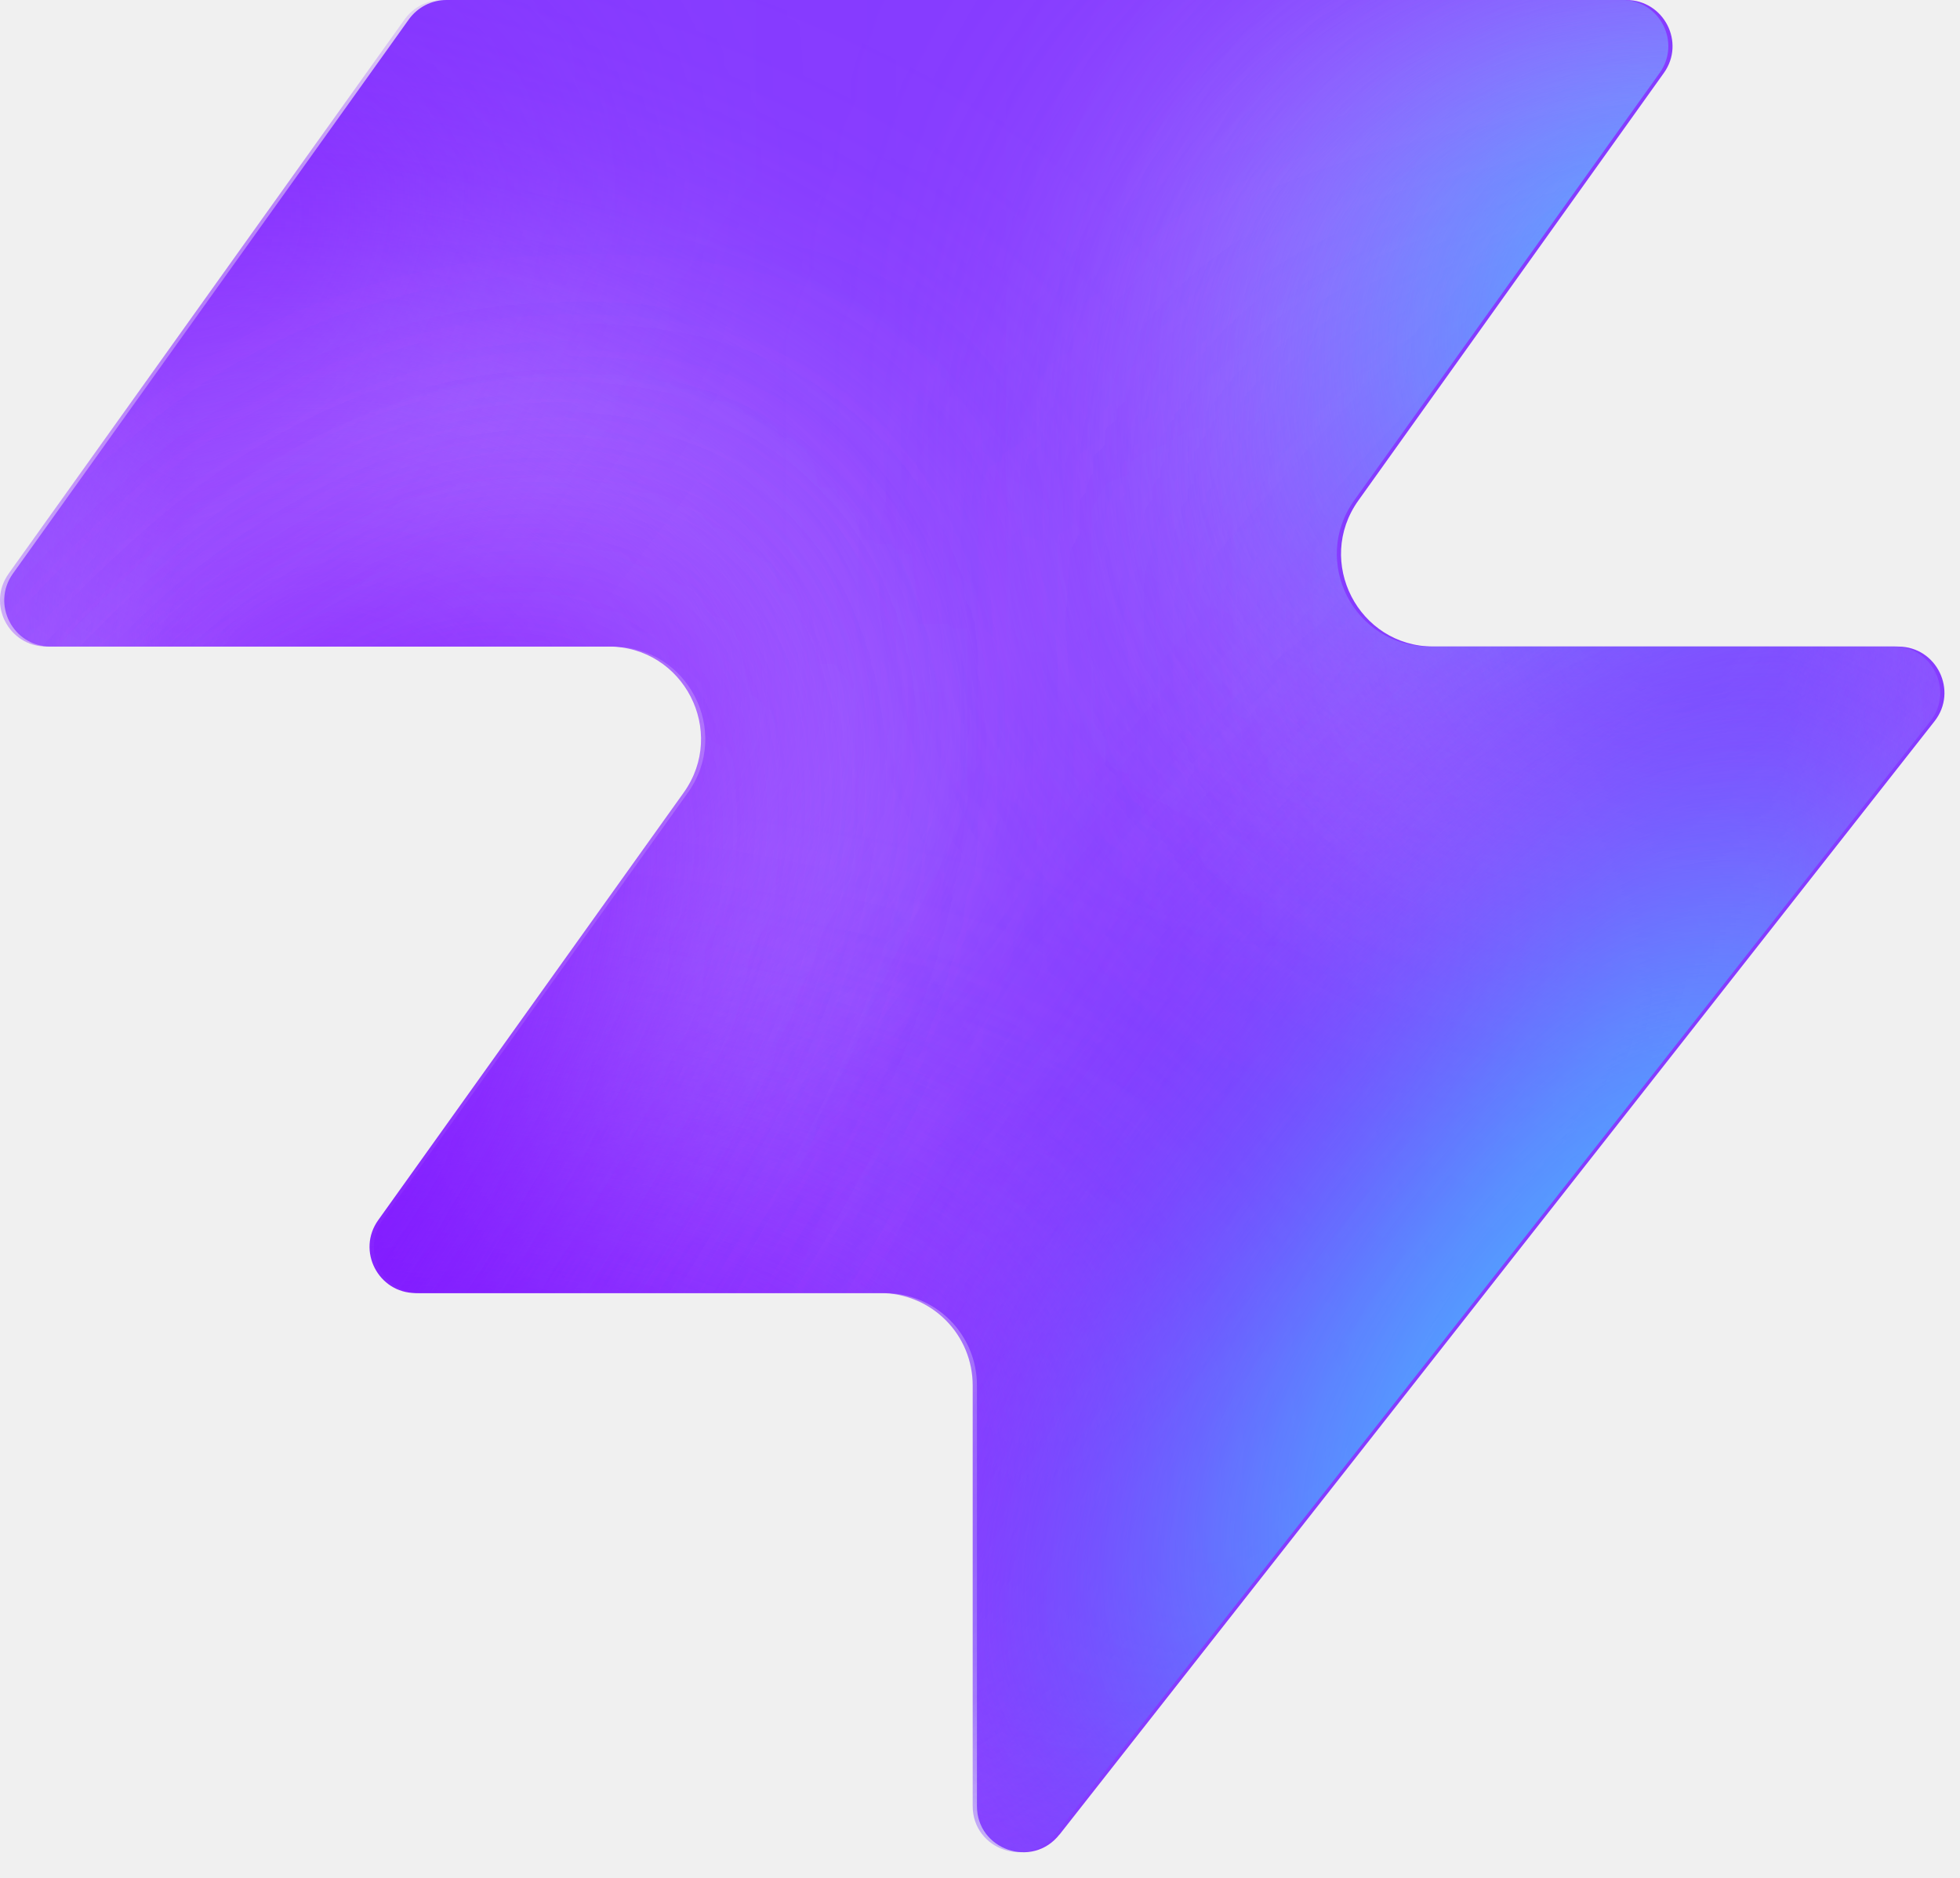
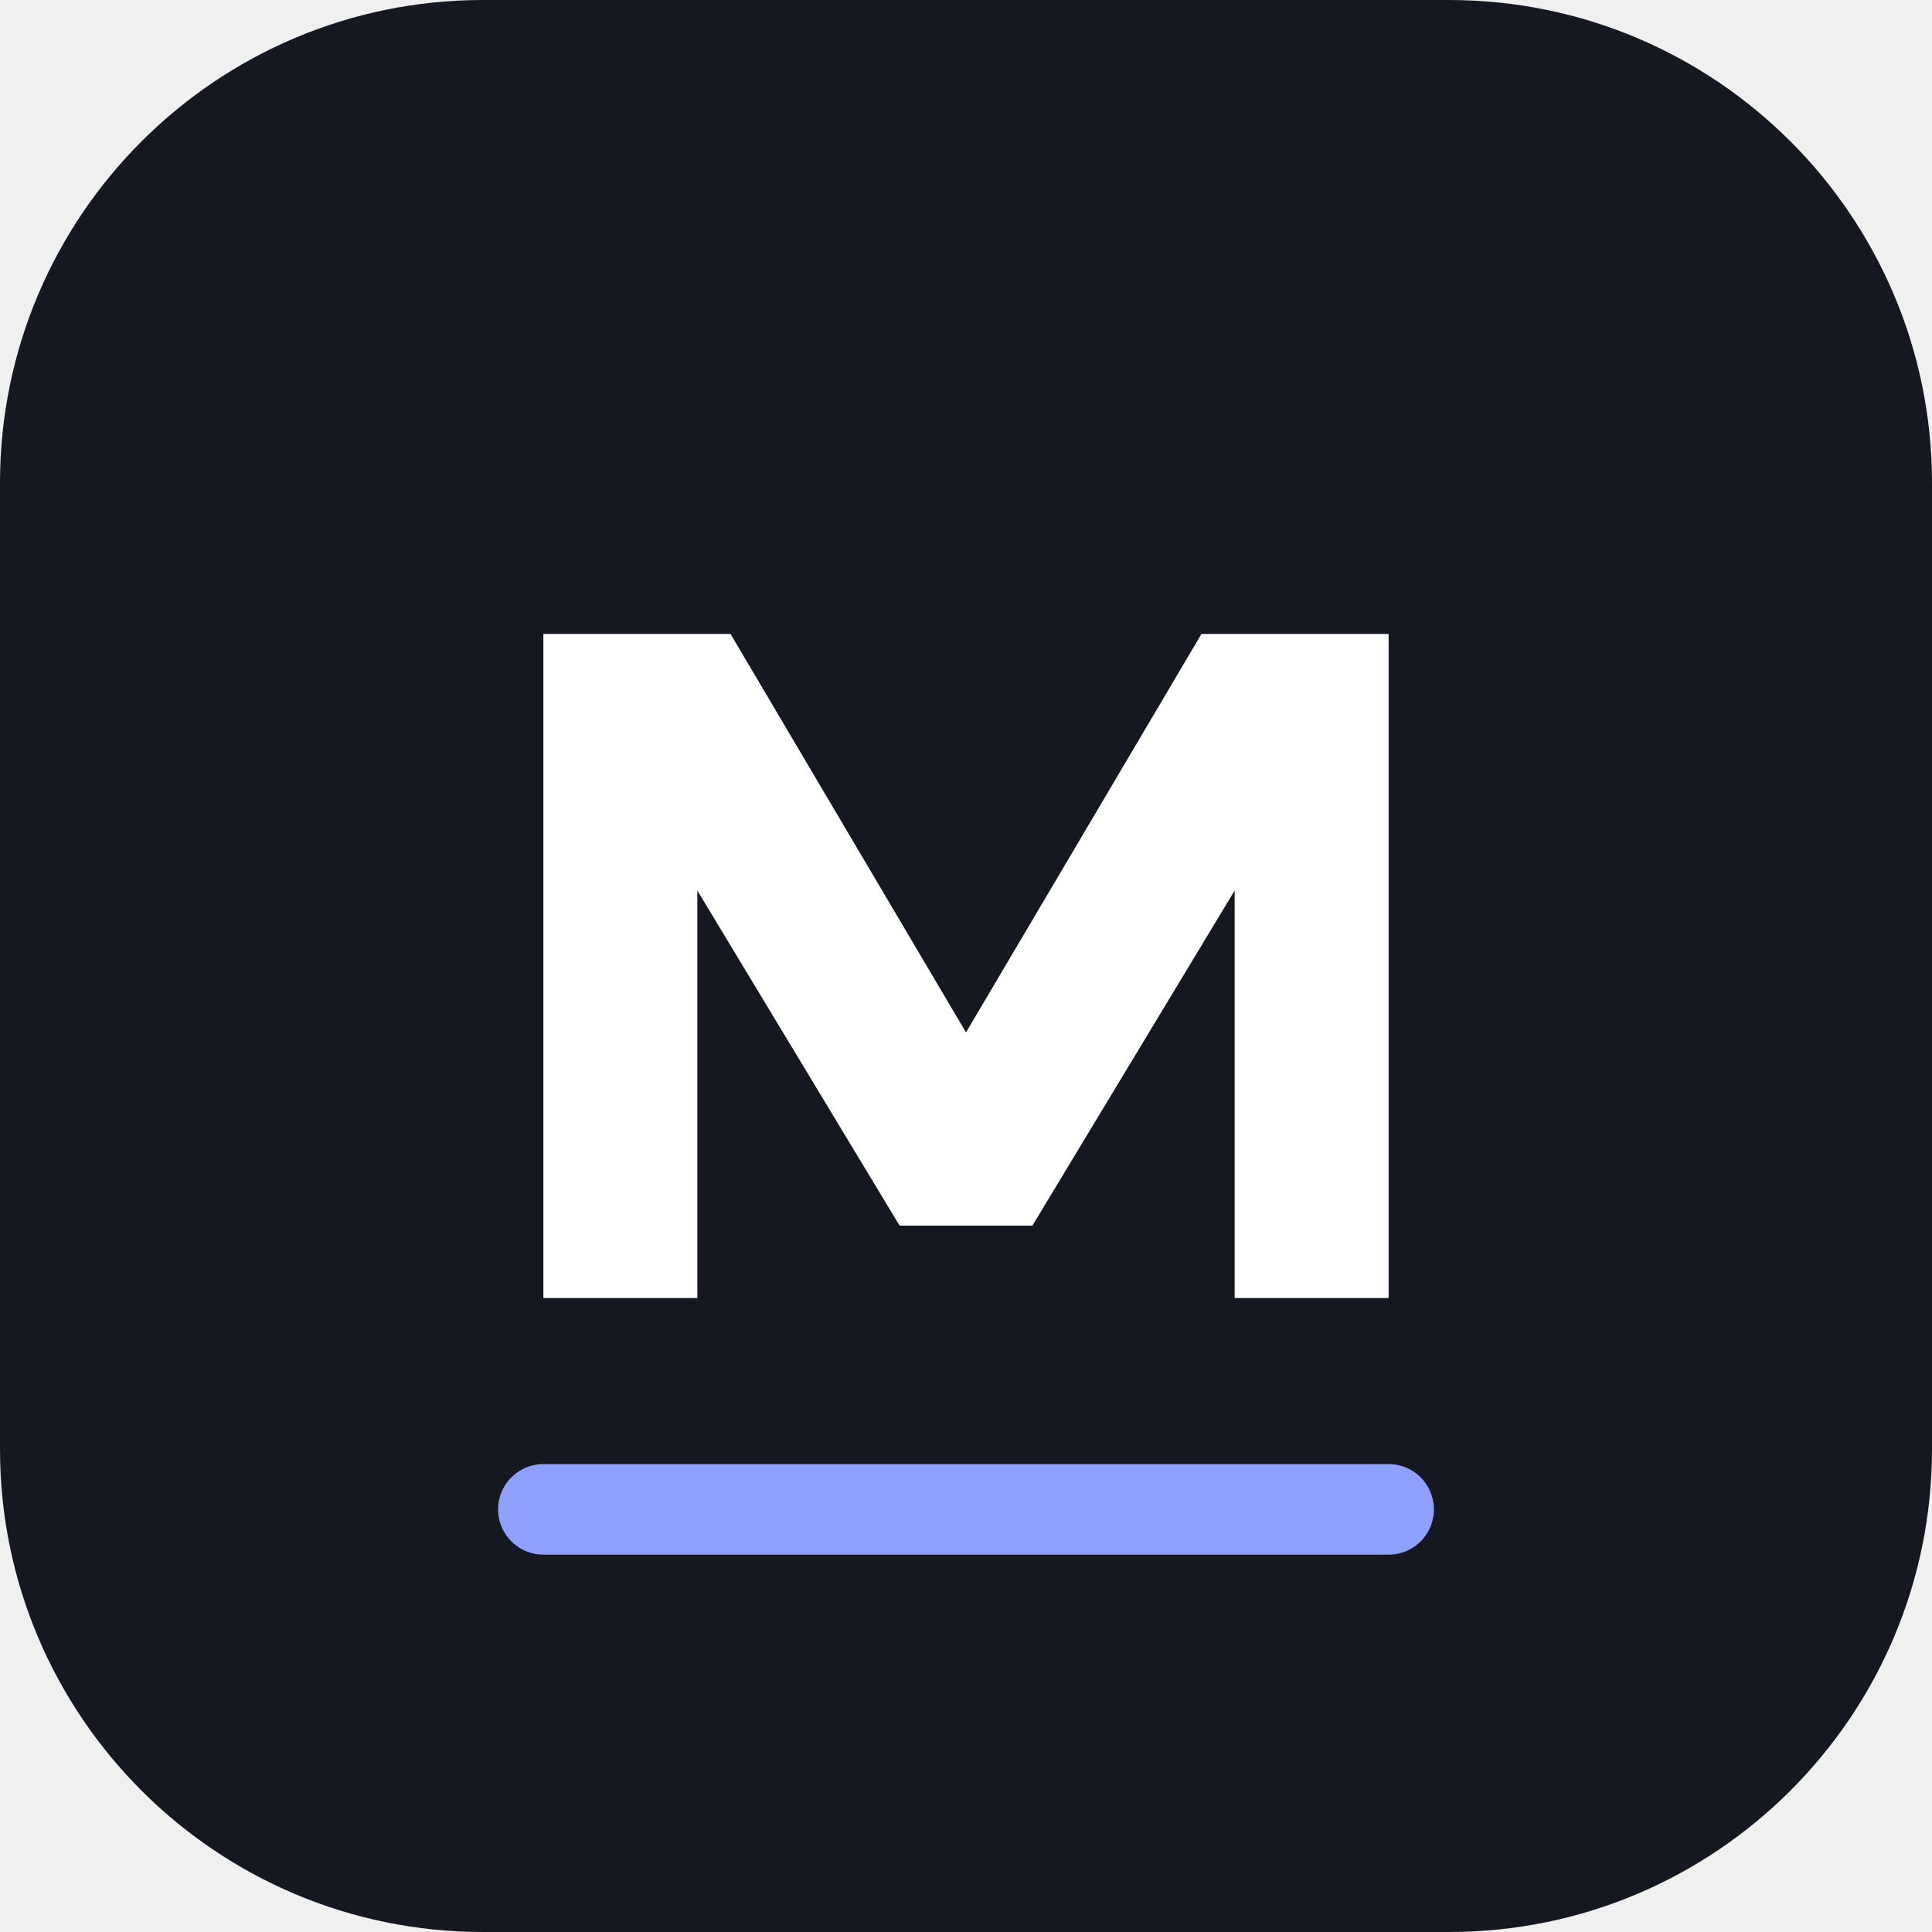
- <svg xmlns="http://www.w3.org/2000/svg" width="48" height="46" fill="none" viewBox="0 0 48 46">
-   <path fill="#863bff" d="M25.946 44.938c-.664.845-2.021.375-2.021-.698V33.937a2.26 2.26 0 0 0-2.262-2.262H10.287c-.92 0-1.456-1.04-.92-1.788l7.48-10.471c1.07-1.497 0-3.578-1.842-3.578H1.237c-.92 0-1.456-1.04-.92-1.788L10.013.474c.214-.297.556-.474.92-.474h28.894c.92 0 1.456 1.04.92 1.788l-7.48 10.471c-1.07 1.498 0 3.579 1.842 3.579h11.377c.943 0 1.473 1.088.89 1.83L25.947 44.94z" style="fill:#863bff;fill:color(display-p3 .525 .23 1);fill-opacity:1" />
-   <mask id="a" width="48" height="46" x="0" y="0" maskUnits="userSpaceOnUse" style="mask-type:alpha">
-     <path fill="#000" d="M25.842 44.938c-.664.844-2.021.375-2.021-.698V33.937a2.26 2.26 0 0 0-2.262-2.262H10.183c-.92 0-1.456-1.04-.92-1.788l7.48-10.471c1.07-1.498 0-3.579-1.842-3.579H1.133c-.92 0-1.456-1.04-.92-1.787L9.91.473c.214-.297.556-.474.92-.474h28.894c.92 0 1.456 1.04.92 1.788l-7.48 10.471c-1.07 1.498 0 3.578 1.842 3.578h11.377c.943 0 1.473 1.088.89 1.832L25.843 44.94z" style="fill:#000;fill-opacity:1" />
-   </mask>
-   <g mask="url(#a)">
-     <g filter="url(#b)">
-       <ellipse cx="5.508" cy="14.704" fill="#ede6ff" rx="5.508" ry="14.704" style="fill:#ede6ff;fill:color(display-p3 .927 .903 1);fill-opacity:1" transform="matrix(.00324 1 1 -.00324 -4.47 31.516)" />
-     </g>
-     <g filter="url(#c)">
-       <ellipse cx="10.399" cy="29.851" fill="#ede6ff" rx="10.399" ry="29.851" style="fill:#ede6ff;fill:color(display-p3 .927 .903 1);fill-opacity:1" transform="matrix(.00324 1 1 -.00324 -39.328 7.883)" />
-     </g>
-     <g filter="url(#d)">
-       <ellipse cx="5.508" cy="30.487" fill="#7e14ff" rx="5.508" ry="30.487" style="fill:#7e14ff;fill:color(display-p3 .492 .077 1);fill-opacity:1" transform="rotate(89.814 -25.913 -14.639)scale(1 -1)" />
-     </g>
-     <g filter="url(#e)">
-       <ellipse cx="5.508" cy="30.599" fill="#7e14ff" rx="5.508" ry="30.599" style="fill:#7e14ff;fill:color(display-p3 .492 .077 1);fill-opacity:1" transform="rotate(89.814 -32.644 -3.334)scale(1 -1)" />
-     </g>
-     <g filter="url(#f)">
-       <ellipse cx="5.508" cy="30.599" fill="#7e14ff" rx="5.508" ry="30.599" style="fill:#7e14ff;fill:color(display-p3 .492 .077 1);fill-opacity:1" transform="matrix(.00324 1 1 -.00324 -34.34 30.47)" />
-     </g>
-     <g filter="url(#g)">
-       <ellipse cx="14.072" cy="22.078" fill="#ede6ff" rx="14.072" ry="22.078" style="fill:#ede6ff;fill:color(display-p3 .927 .903 1);fill-opacity:1" transform="rotate(93.35 24.506 48.493)scale(-1 1)" />
-     </g>
-     <g filter="url(#h)">
-       <ellipse cx="3.47" cy="21.501" fill="#7e14ff" rx="3.47" ry="21.501" style="fill:#7e14ff;fill:color(display-p3 .492 .077 1);fill-opacity:1" transform="rotate(89.009 28.708 47.59)scale(-1 1)" />
-     </g>
-     <g filter="url(#i)">
-       <ellipse cx="3.47" cy="21.501" fill="#7e14ff" rx="3.47" ry="21.501" style="fill:#7e14ff;fill:color(display-p3 .492 .077 1);fill-opacity:1" transform="rotate(89.009 28.708 47.59)scale(-1 1)" />
-     </g>
-     <g filter="url(#j)">
-       <ellipse cx=".387" cy="8.972" fill="#7e14ff" rx="4.407" ry="29.108" style="fill:#7e14ff;fill:color(display-p3 .492 .077 1);fill-opacity:1" transform="rotate(39.51 .387 8.972)" />
-     </g>
-     <g filter="url(#k)">
-       <ellipse cx="47.523" cy="-6.092" fill="#7e14ff" rx="4.407" ry="29.108" style="fill:#7e14ff;fill:color(display-p3 .492 .077 1);fill-opacity:1" transform="rotate(37.892 47.523 -6.092)" />
-     </g>
-     <g filter="url(#l)">
-       <ellipse cx="41.412" cy="6.333" fill="#47bfff" rx="5.971" ry="9.665" style="fill:#47bfff;fill:color(display-p3 .28 .748 1);fill-opacity:1" transform="rotate(37.892 41.412 6.333)" />
-     </g>
-     <g filter="url(#m)">
-       <ellipse cx="-1.879" cy="38.332" fill="#7e14ff" rx="4.407" ry="29.108" style="fill:#7e14ff;fill:color(display-p3 .492 .077 1);fill-opacity:1" transform="rotate(37.892 -1.88 38.332)" />
-     </g>
-     <g filter="url(#n)">
-       <ellipse cx="-1.879" cy="38.332" fill="#7e14ff" rx="4.407" ry="29.108" style="fill:#7e14ff;fill:color(display-p3 .492 .077 1);fill-opacity:1" transform="rotate(37.892 -1.88 38.332)" />
-     </g>
-     <g filter="url(#o)">
-       <ellipse cx="35.651" cy="29.907" fill="#7e14ff" rx="4.407" ry="29.108" style="fill:#7e14ff;fill:color(display-p3 .492 .077 1);fill-opacity:1" transform="rotate(37.892 35.651 29.907)" />
-     </g>
-     <g filter="url(#p)">
-       <ellipse cx="38.418" cy="32.4" fill="#47bfff" rx="5.971" ry="15.297" style="fill:#47bfff;fill:color(display-p3 .28 .748 1);fill-opacity:1" transform="rotate(37.892 38.418 32.4)" />
-     </g>
-   </g>
-   <defs>
-     <filter id="b" width="60.045" height="41.654" x="-19.77" y="16.149" color-interpolation-filters="sRGB" filterUnits="userSpaceOnUse">
-       <feFlood flood-opacity="0" result="BackgroundImageFix" />
-       <feBlend in="SourceGraphic" in2="BackgroundImageFix" result="shape" />
-       <feGaussianBlur result="effect1_foregroundBlur_2002_17158" stdDeviation="7.659" />
-     </filter>
-     <filter id="c" width="90.34" height="51.437" x="-54.613" y="-7.533" color-interpolation-filters="sRGB" filterUnits="userSpaceOnUse">
-       <feFlood flood-opacity="0" result="BackgroundImageFix" />
-       <feBlend in="SourceGraphic" in2="BackgroundImageFix" result="shape" />
-       <feGaussianBlur result="effect1_foregroundBlur_2002_17158" stdDeviation="7.659" />
-     </filter>
-     <filter id="d" width="79.355" height="29.4" x="-49.64" y="2.03" color-interpolation-filters="sRGB" filterUnits="userSpaceOnUse">
-       <feFlood flood-opacity="0" result="BackgroundImageFix" />
-       <feBlend in="SourceGraphic" in2="BackgroundImageFix" result="shape" />
-       <feGaussianBlur result="effect1_foregroundBlur_2002_17158" stdDeviation="4.596" />
-     </filter>
-     <filter id="e" width="79.579" height="29.4" x="-45.045" y="20.029" color-interpolation-filters="sRGB" filterUnits="userSpaceOnUse">
-       <feFlood flood-opacity="0" result="BackgroundImageFix" />
-       <feBlend in="SourceGraphic" in2="BackgroundImageFix" result="shape" />
-       <feGaussianBlur result="effect1_foregroundBlur_2002_17158" stdDeviation="4.596" />
-     </filter>
-     <filter id="f" width="79.579" height="29.4" x="-43.513" y="21.178" color-interpolation-filters="sRGB" filterUnits="userSpaceOnUse">
-       <feFlood flood-opacity="0" result="BackgroundImageFix" />
-       <feBlend in="SourceGraphic" in2="BackgroundImageFix" result="shape" />
-       <feGaussianBlur result="effect1_foregroundBlur_2002_17158" stdDeviation="4.596" />
-     </filter>
-     <filter id="g" width="74.749" height="58.852" x="15.756" y="-17.901" color-interpolation-filters="sRGB" filterUnits="userSpaceOnUse">
-       <feFlood flood-opacity="0" result="BackgroundImageFix" />
-       <feBlend in="SourceGraphic" in2="BackgroundImageFix" result="shape" />
-       <feGaussianBlur result="effect1_foregroundBlur_2002_17158" stdDeviation="7.659" />
-     </filter>
-     <filter id="h" width="61.377" height="25.362" x="23.548" y="2.284" color-interpolation-filters="sRGB" filterUnits="userSpaceOnUse">
-       <feFlood flood-opacity="0" result="BackgroundImageFix" />
-       <feBlend in="SourceGraphic" in2="BackgroundImageFix" result="shape" />
-       <feGaussianBlur result="effect1_foregroundBlur_2002_17158" stdDeviation="4.596" />
-     </filter>
-     <filter id="i" width="61.377" height="25.362" x="23.548" y="2.284" color-interpolation-filters="sRGB" filterUnits="userSpaceOnUse">
-       <feFlood flood-opacity="0" result="BackgroundImageFix" />
-       <feBlend in="SourceGraphic" in2="BackgroundImageFix" result="shape" />
-       <feGaussianBlur result="effect1_foregroundBlur_2002_17158" stdDeviation="4.596" />
-     </filter>
-     <filter id="j" width="56.045" height="63.649" x="-27.636" y="-22.853" color-interpolation-filters="sRGB" filterUnits="userSpaceOnUse">
-       <feFlood flood-opacity="0" result="BackgroundImageFix" />
-       <feBlend in="SourceGraphic" in2="BackgroundImageFix" result="shape" />
-       <feGaussianBlur result="effect1_foregroundBlur_2002_17158" stdDeviation="4.596" />
-     </filter>
-     <filter id="k" width="54.814" height="64.646" x="20.116" y="-38.415" color-interpolation-filters="sRGB" filterUnits="userSpaceOnUse">
-       <feFlood flood-opacity="0" result="BackgroundImageFix" />
-       <feBlend in="SourceGraphic" in2="BackgroundImageFix" result="shape" />
-       <feGaussianBlur result="effect1_foregroundBlur_2002_17158" stdDeviation="4.596" />
-     </filter>
-     <filter id="l" width="33.541" height="35.313" x="24.641" y="-11.323" color-interpolation-filters="sRGB" filterUnits="userSpaceOnUse">
-       <feFlood flood-opacity="0" result="BackgroundImageFix" />
-       <feBlend in="SourceGraphic" in2="BackgroundImageFix" result="shape" />
-       <feGaussianBlur result="effect1_foregroundBlur_2002_17158" stdDeviation="4.596" />
-     </filter>
-     <filter id="m" width="54.814" height="64.646" x="-29.286" y="6.009" color-interpolation-filters="sRGB" filterUnits="userSpaceOnUse">
-       <feFlood flood-opacity="0" result="BackgroundImageFix" />
-       <feBlend in="SourceGraphic" in2="BackgroundImageFix" result="shape" />
-       <feGaussianBlur result="effect1_foregroundBlur_2002_17158" stdDeviation="4.596" />
-     </filter>
-     <filter id="n" width="54.814" height="64.646" x="-29.286" y="6.009" color-interpolation-filters="sRGB" filterUnits="userSpaceOnUse">
-       <feFlood flood-opacity="0" result="BackgroundImageFix" />
-       <feBlend in="SourceGraphic" in2="BackgroundImageFix" result="shape" />
-       <feGaussianBlur result="effect1_foregroundBlur_2002_17158" stdDeviation="4.596" />
-     </filter>
-     <filter id="o" width="54.814" height="64.646" x="8.244" y="-2.416" color-interpolation-filters="sRGB" filterUnits="userSpaceOnUse">
-       <feFlood flood-opacity="0" result="BackgroundImageFix" />
-       <feBlend in="SourceGraphic" in2="BackgroundImageFix" result="shape" />
-       <feGaussianBlur result="effect1_foregroundBlur_2002_17158" stdDeviation="4.596" />
-     </filter>
-     <filter id="p" width="39.409" height="43.623" x="18.713" y="10.588" color-interpolation-filters="sRGB" filterUnits="userSpaceOnUse">
-       <feFlood flood-opacity="0" result="BackgroundImageFix" />
-       <feBlend in="SourceGraphic" in2="BackgroundImageFix" result="shape" />
-       <feGaussianBlur result="effect1_foregroundBlur_2002_17158" stdDeviation="4.596" />
-     </filter>
-   </defs>
+ <svg xmlns="http://www.w3.org/2000/svg" width="64" height="64" viewBox="0 0 64 64" fill="none">
+   <rect width="64" height="64" rx="16" fill="#151821" />
+   <path d="M18 43V21h6.2L32 34.2 39.8 21H46v22h-5.1V29.5l-6.7 11.1h-4.4l-6.7-11.1V43H18Z" fill="white" />
+   <path d="M18 50h28" stroke="#8FA0FF" stroke-width="3" stroke-linecap="round" />
</svg>
